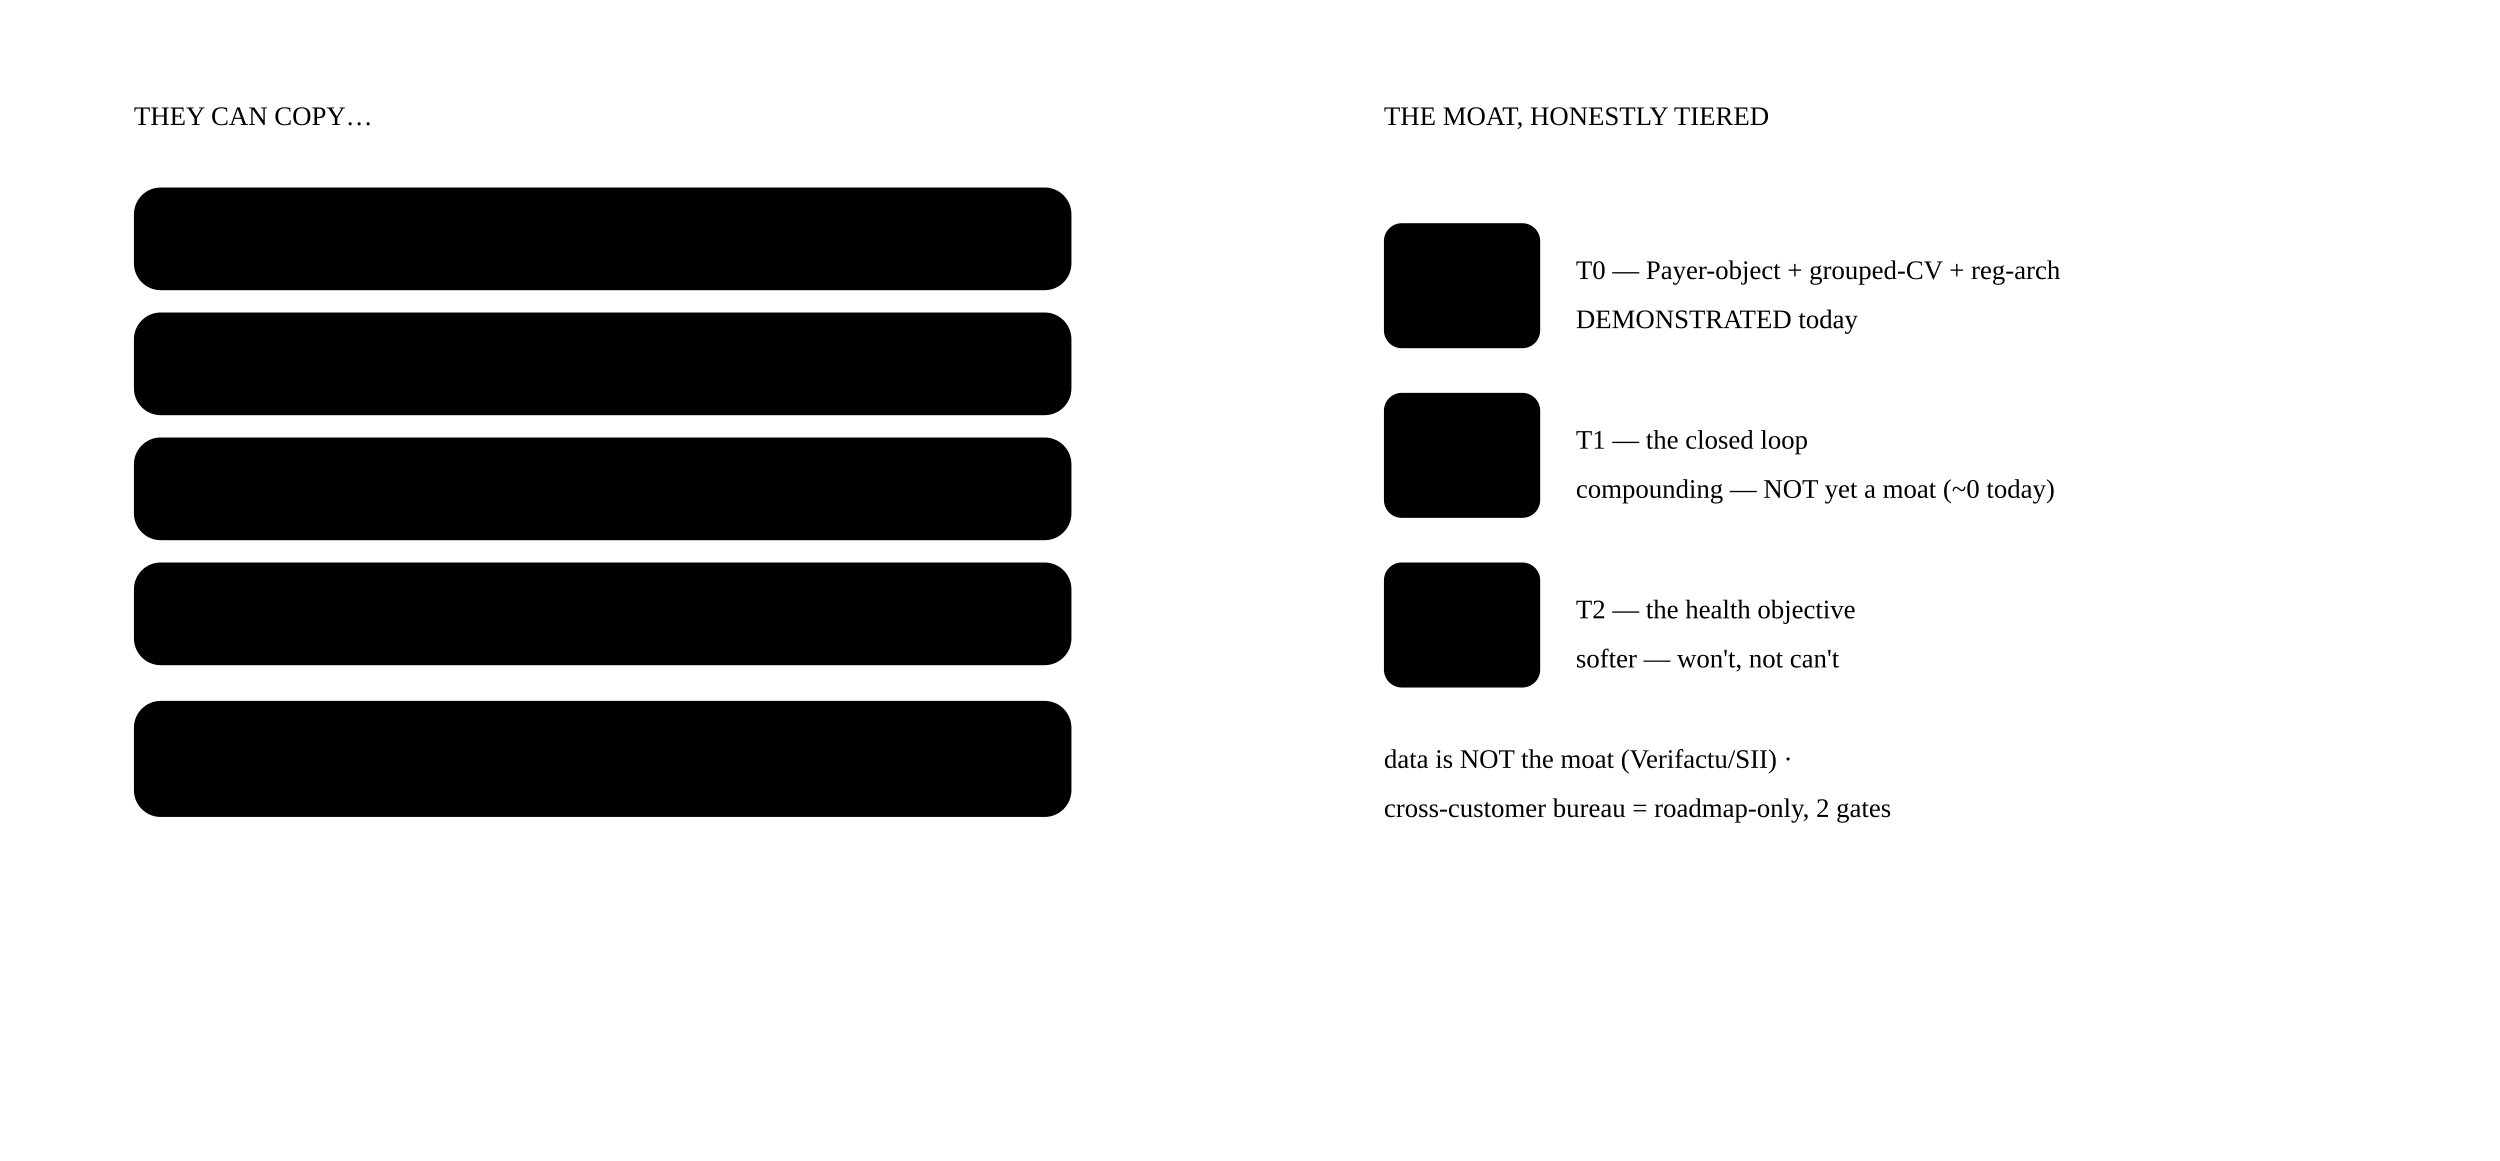
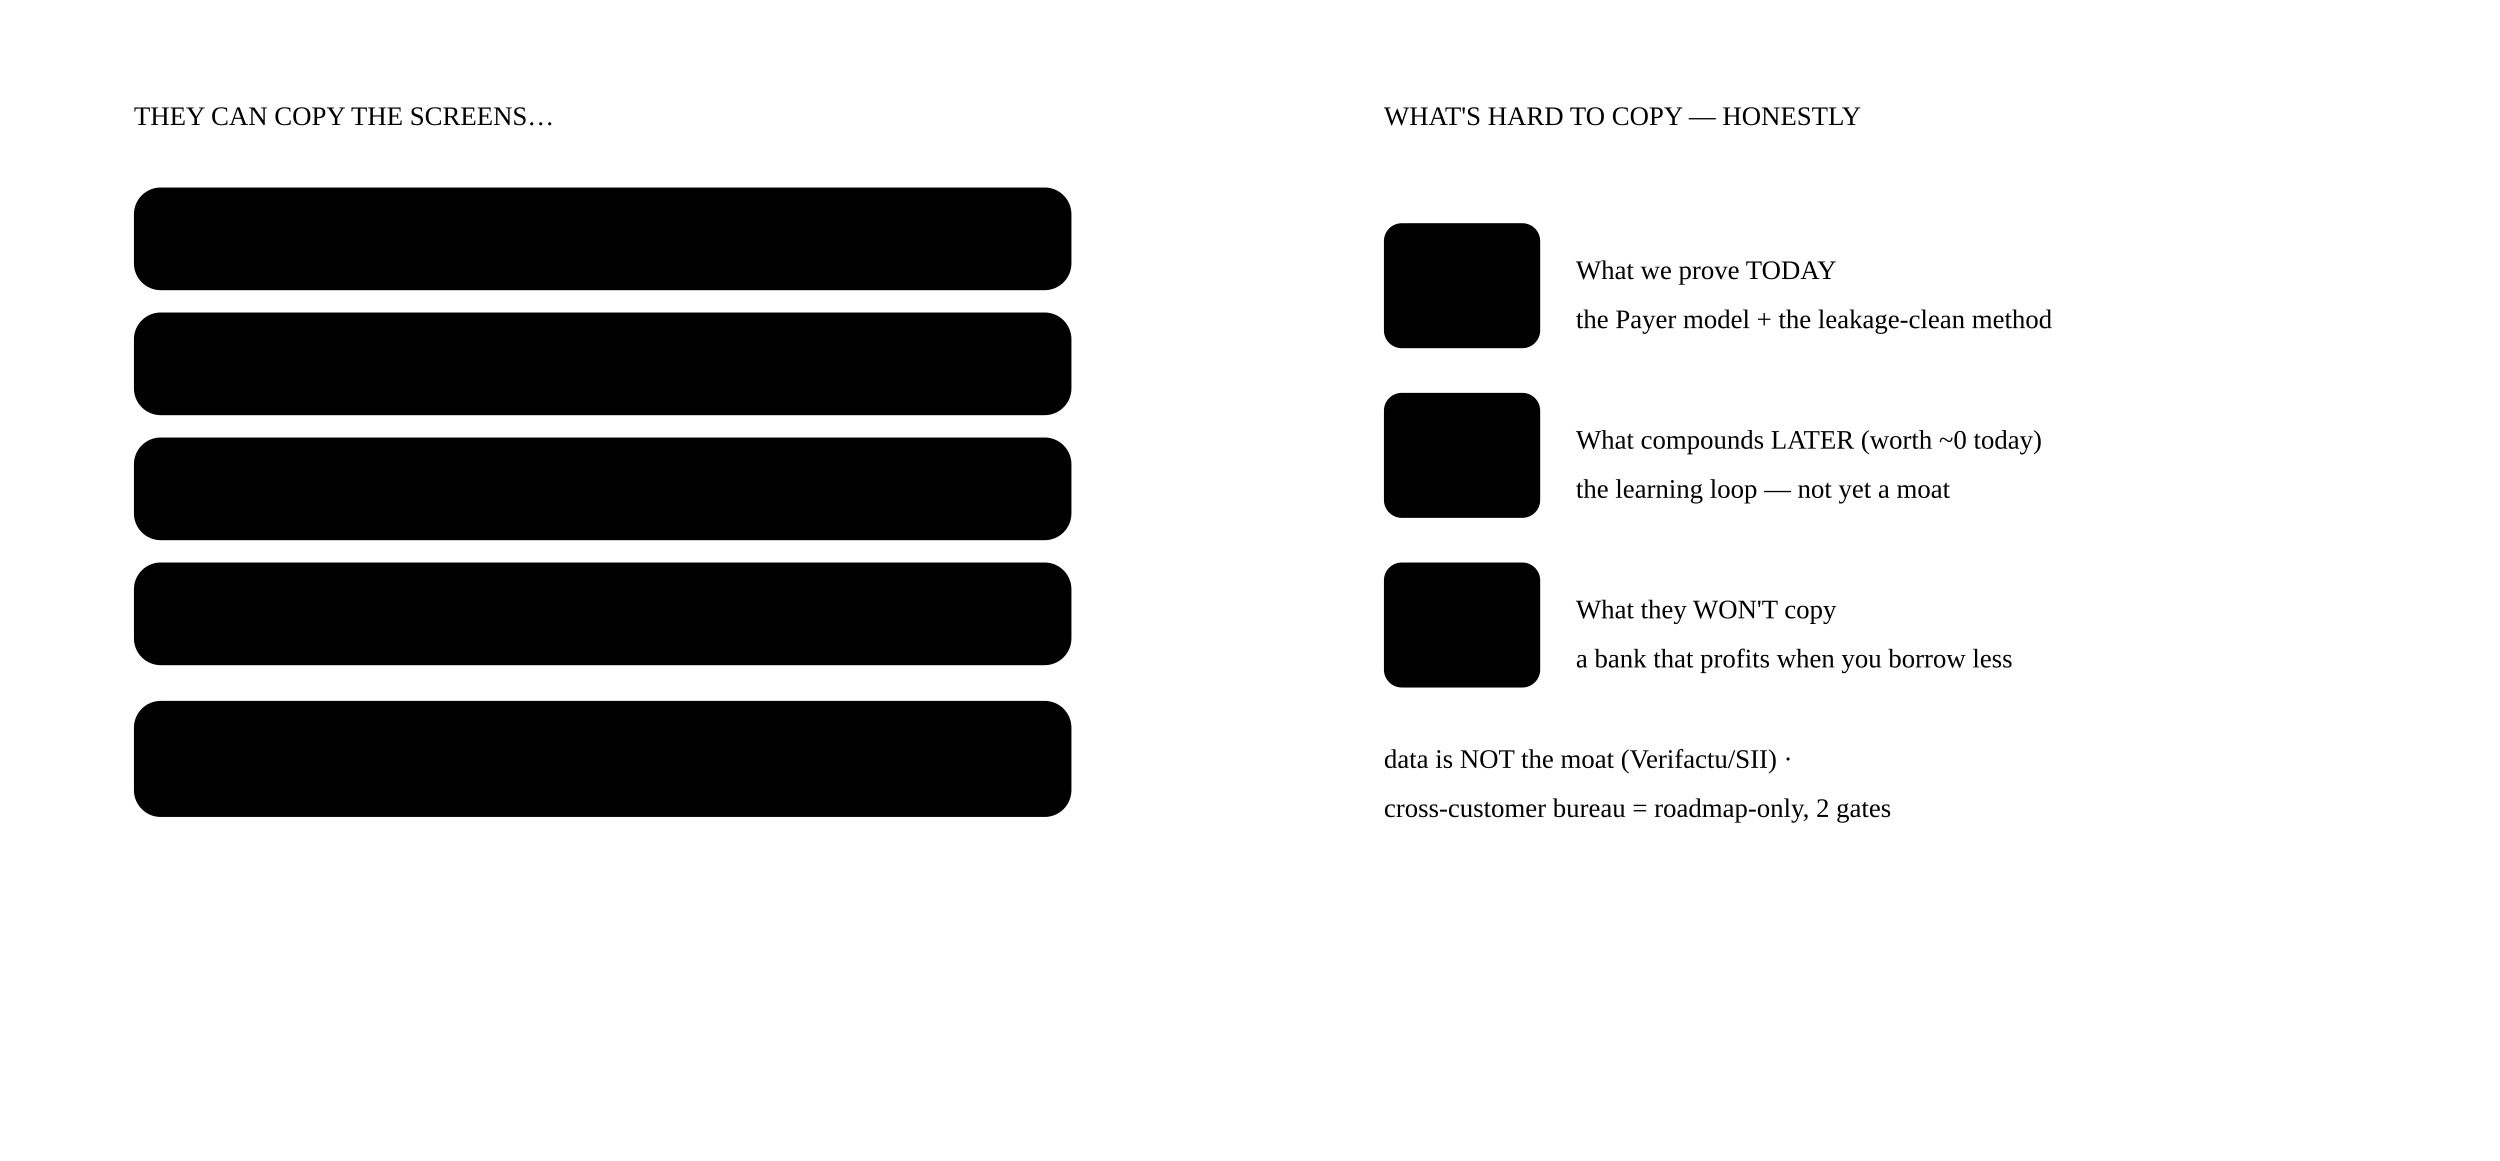
<svg xmlns="http://www.w3.org/2000/svg" viewBox="0 0 1120 520" preserveAspectRatio="xMidYMid meet">
-   <text x="60" y="56" class="d-title" text-anchor="start">THEY CAN COPY…</text>
+   <text x="60" y="56" class="d-title" text-anchor="start">THEY CAN COPY THE SCREENS…</text>
  <rect x="60" y="84" width="420" height="46" rx="12" class="d-node" />
  <text x="78" y="106" class="d-label" text-anchor="start">ImaginBank</text>
  <text x="78" y="124" class="d-sub" text-anchor="start">interchange + funnel</text>
-   <text x="462" y="114" class="d-cap" text-anchor="end">copyable</text>
  <rect x="60" y="140" width="420" height="46" rx="12" class="d-node" />
  <text x="78" y="162" class="d-label" text-anchor="start">Nubank</text>
  <text x="78" y="180" class="d-sub" text-anchor="start">cost curve at scale</text>
-   <text x="462" y="170" class="d-cap" text-anchor="end">copyable</text>
  <rect x="60" y="196" width="420" height="46" rx="12" class="d-node" />
  <text x="78" y="218" class="d-label" text-anchor="start">Qonto</text>
  <text x="78" y="236" class="d-sub" text-anchor="start">free tax pot widget</text>
-   <text x="462" y="226" class="d-cap" text-anchor="end">copyable</text>
  <rect x="60" y="252" width="420" height="46" rx="12" class="d-node" />
  <text x="78" y="274" class="d-label" text-anchor="start">Factoring</text>
  <text x="78" y="292" class="d-sub" text-anchor="start">one-off advance</text>
-   <text x="462" y="282" class="d-cap" text-anchor="end">copyable</text>
  <rect x="60" y="314" width="420" height="52" rx="12" class="d-node--mint" />
-   <text x="78" y="336" class="d-label" text-anchor="start">the borrow-less P&amp;L</text>
+   <text x="78" y="336" class="d-label" text-anchor="start">…not a bank that profits when you borrow less</text>
  <text x="78" y="356" class="d-cap" text-anchor="start">won't, not can't</text>
-   <text x="620" y="56" class="d-title" text-anchor="start">THE MOAT, HONESTLY TIERED</text>
+   <text x="620" y="56" class="d-title" text-anchor="start">WHAT'S HARD TO COPY — HONESTLY</text>
  <rect x="620" y="100" width="70" height="56" rx="8" class="d-tier--t0" />
-   <text x="706" y="125" class="d-label" text-anchor="start">T0 — Payer-object + grouped-CV + reg-arch</text>
-   <text x="706" y="147" class="d-sub" text-anchor="start">DEMONSTRATED today</text>
+   <text x="706" y="125" class="d-label" text-anchor="start">What we prove TODAY</text>
+   <text x="706" y="147" class="d-sub" text-anchor="start">the Payer model + the leakage-clean method</text>
  <rect x="620" y="176" width="70" height="56" rx="8" class="d-tier--t1" />
-   <text x="706" y="201" class="d-label" text-anchor="start">T1 — the closed loop</text>
-   <text x="706" y="223" class="d-sub" text-anchor="start">compounding — NOT yet a moat (~0 today)</text>
+   <text x="706" y="201" class="d-label" text-anchor="start">What compounds LATER (worth ~0 today)</text>
+   <text x="706" y="223" class="d-sub" text-anchor="start">the learning loop — not yet a moat</text>
  <rect x="620" y="252" width="70" height="56" rx="8" class="d-tier--t2" />
-   <text x="706" y="277" class="d-label" text-anchor="start">T2 — the health objective</text>
-   <text x="706" y="299" class="d-sub" text-anchor="start">softer — won't, not can't</text>
+   <text x="706" y="277" class="d-label" text-anchor="start">What they WON'T copy</text>
+   <text x="706" y="299" class="d-sub" text-anchor="start">a bank that profits when you borrow less</text>
  <text x="620" y="344" class="d-cap" text-anchor="start">data is NOT the moat (Verifactu/SII) ·</text>
  <text x="620" y="366" class="d-cap" text-anchor="start">cross-customer bureau = roadmap-only, 2 gates</text>
</svg>
